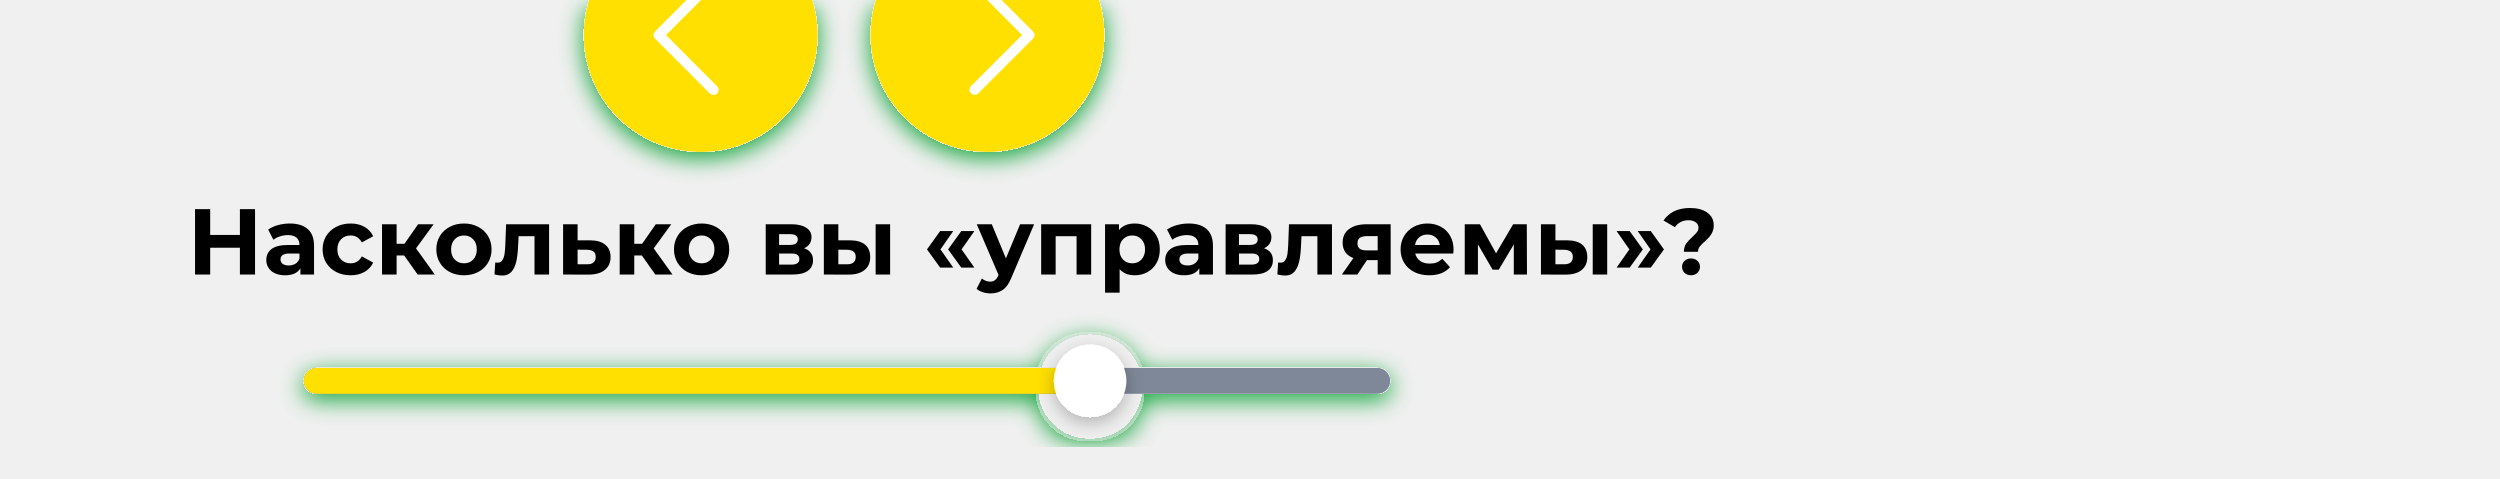
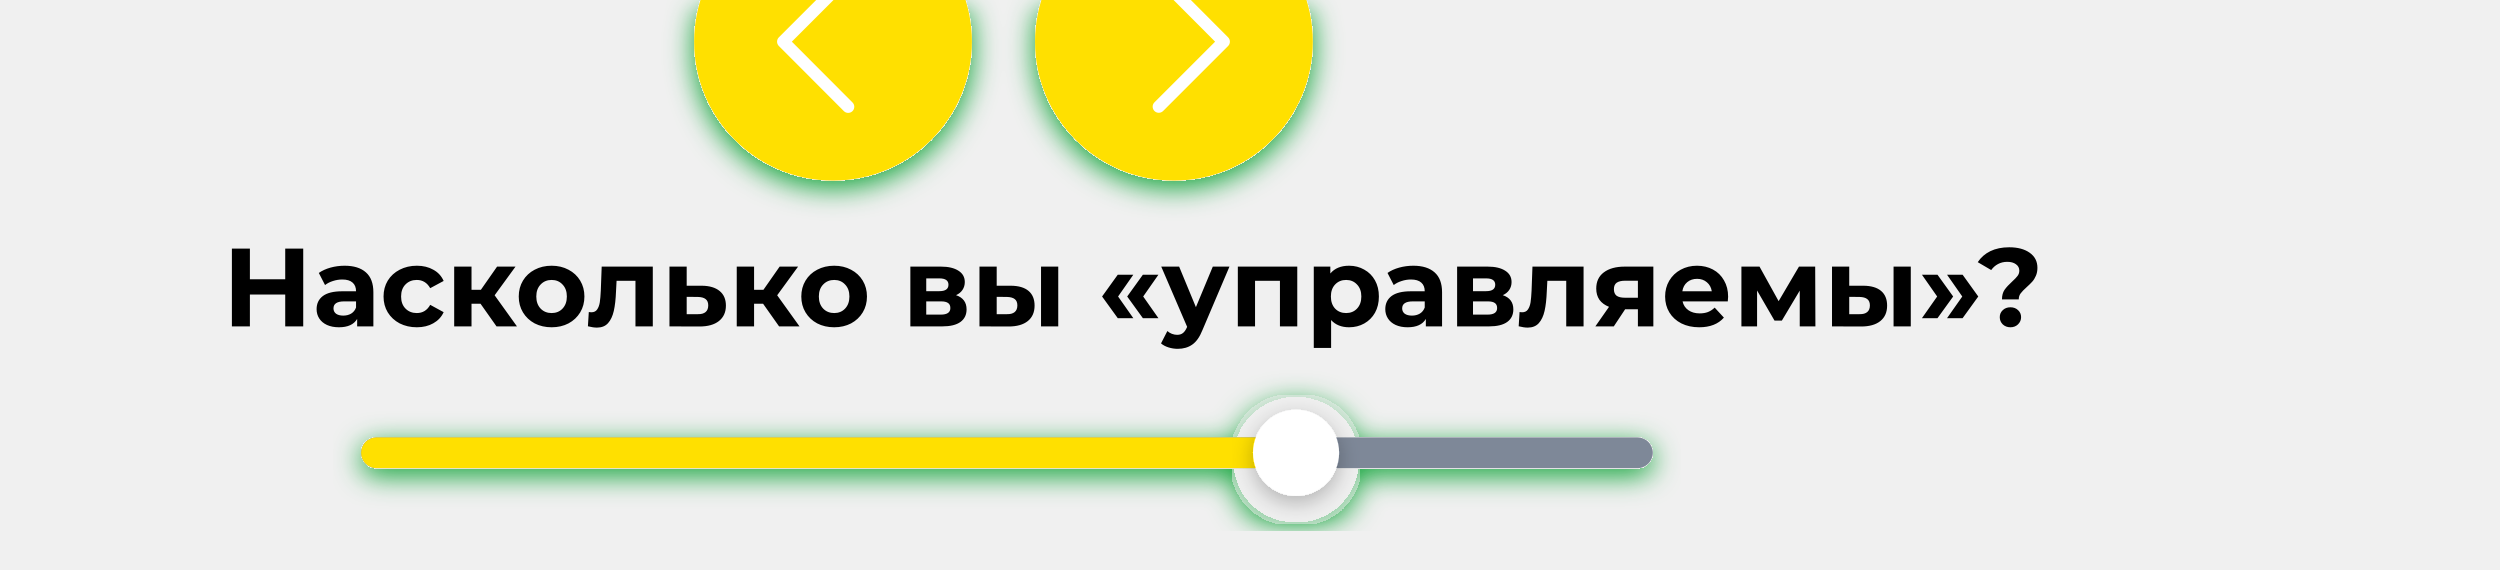
- <svg xmlns="http://www.w3.org/2000/svg" width="428" height="82" viewBox="0 0 428 82" fill="none">
+ <svg xmlns="http://www.w3.org/2000/svg" width="360" height="82" viewBox="0 0 360 82" fill="none">
  <g clip-path="url(#clip0_0_6)">
    <path d="M43.664 35.8V47H41.072V42.408H35.984V47H33.392V35.8H35.984V40.216H41.072V35.8H43.664ZM49.622 38.264C50.956 38.264 51.98 38.584 52.694 39.224C53.409 39.853 53.766 40.808 53.766 42.088V47H51.43V45.928C50.961 46.728 50.086 47.128 48.806 47.128C48.145 47.128 47.569 47.016 47.078 46.792C46.598 46.568 46.23 46.259 45.974 45.864C45.718 45.469 45.59 45.021 45.59 44.52C45.59 43.72 45.889 43.091 46.486 42.632C47.094 42.173 48.028 41.944 49.286 41.944H51.27C51.27 41.4 51.105 40.984 50.774 40.696C50.444 40.397 49.947 40.248 49.286 40.248C48.828 40.248 48.374 40.323 47.926 40.472C47.489 40.611 47.115 40.803 46.806 41.048L45.91 39.304C46.38 38.973 46.94 38.717 47.59 38.536C48.252 38.355 48.929 38.264 49.622 38.264ZM49.43 45.448C49.857 45.448 50.236 45.352 50.566 45.16C50.897 44.957 51.132 44.664 51.27 44.28V43.4H49.558C48.534 43.4 48.022 43.736 48.022 44.408C48.022 44.728 48.145 44.984 48.39 45.176C48.646 45.357 48.993 45.448 49.43 45.448ZM60.03 47.128C59.113 47.128 58.286 46.941 57.55 46.568C56.825 46.184 56.254 45.656 55.838 44.984C55.433 44.312 55.23 43.549 55.23 42.696C55.23 41.843 55.433 41.08 55.838 40.408C56.254 39.736 56.825 39.213 57.55 38.84C58.286 38.456 59.113 38.264 60.03 38.264C60.937 38.264 61.726 38.456 62.398 38.84C63.081 39.213 63.577 39.752 63.886 40.456L61.95 41.496C61.502 40.707 60.857 40.312 60.014 40.312C59.364 40.312 58.825 40.525 58.398 40.952C57.972 41.379 57.758 41.96 57.758 42.696C57.758 43.432 57.972 44.013 58.398 44.44C58.825 44.867 59.364 45.08 60.014 45.08C60.868 45.08 61.513 44.685 61.95 43.896L63.886 44.952C63.577 45.635 63.081 46.168 62.398 46.552C61.726 46.936 60.937 47.128 60.03 47.128ZM69.195 43.736H67.899V47H65.403V38.392H67.899V41.736H69.243L71.579 38.392H74.235L71.227 42.52L74.443 47H71.499L69.195 43.736ZM79.435 47.128C78.528 47.128 77.713 46.941 76.987 46.568C76.272 46.184 75.713 45.656 75.307 44.984C74.902 44.312 74.699 43.549 74.699 42.696C74.699 41.843 74.902 41.08 75.307 40.408C75.713 39.736 76.272 39.213 76.987 38.84C77.713 38.456 78.528 38.264 79.435 38.264C80.342 38.264 81.153 38.456 81.867 38.84C82.582 39.213 83.142 39.736 83.547 40.408C83.953 41.08 84.155 41.843 84.155 42.696C84.155 43.549 83.953 44.312 83.547 44.984C83.142 45.656 82.582 46.184 81.867 46.568C81.153 46.941 80.342 47.128 79.435 47.128ZM79.435 45.08C80.075 45.08 80.598 44.867 81.003 44.44C81.419 44.003 81.627 43.421 81.627 42.696C81.627 41.971 81.419 41.395 81.003 40.968C80.598 40.531 80.075 40.312 79.435 40.312C78.795 40.312 78.267 40.531 77.851 40.968C77.435 41.395 77.227 41.971 77.227 42.696C77.227 43.421 77.435 44.003 77.851 44.44C78.267 44.867 78.795 45.08 79.435 45.08ZM94.003 38.392V47H91.507V40.44H88.787L88.707 41.96C88.664 43.091 88.558 44.029 88.387 44.776C88.216 45.523 87.939 46.109 87.555 46.536C87.171 46.963 86.638 47.176 85.955 47.176C85.592 47.176 85.16 47.112 84.659 46.984L84.787 44.936C84.957 44.957 85.08 44.968 85.155 44.968C85.528 44.968 85.805 44.835 85.987 44.568C86.179 44.291 86.307 43.944 86.371 43.528C86.435 43.101 86.483 42.541 86.515 41.848L86.643 38.392H94.003ZM101.059 41.144C102.179 41.155 103.038 41.411 103.635 41.912C104.232 42.403 104.531 43.101 104.531 44.008C104.531 44.957 104.195 45.699 103.523 46.232C102.862 46.755 101.928 47.016 100.723 47.016L96.403 47V38.392H98.883V41.144H101.059ZM100.499 45.24C100.979 45.251 101.347 45.149 101.603 44.936C101.859 44.723 101.987 44.403 101.987 43.976C101.987 43.56 101.859 43.256 101.603 43.064C101.358 42.872 100.99 42.771 100.499 42.76L98.883 42.744V45.24H100.499ZM109.883 43.736H108.587V47H106.091V38.392H108.587V41.736H109.931L112.267 38.392H114.923L111.915 42.52L115.131 47H112.187L109.883 43.736ZM120.123 47.128C119.216 47.128 118.4 46.941 117.675 46.568C116.96 46.184 116.4 45.656 115.995 44.984C115.589 44.312 115.387 43.549 115.387 42.696C115.387 41.843 115.589 41.08 115.995 40.408C116.4 39.736 116.96 39.213 117.675 38.84C118.4 38.456 119.216 38.264 120.123 38.264C121.029 38.264 121.84 38.456 122.555 38.84C123.269 39.213 123.829 39.736 124.235 40.408C124.64 41.08 124.843 41.843 124.843 42.696C124.843 43.549 124.64 44.312 124.235 44.984C123.829 45.656 123.269 46.184 122.555 46.568C121.84 46.941 121.029 47.128 120.123 47.128ZM120.123 45.08C120.763 45.08 121.285 44.867 121.691 44.44C122.107 44.003 122.315 43.421 122.315 42.696C122.315 41.971 122.107 41.395 121.691 40.968C121.285 40.531 120.763 40.312 120.123 40.312C119.483 40.312 118.955 40.531 118.539 40.968C118.123 41.395 117.915 41.971 117.915 42.696C117.915 43.421 118.123 44.003 118.539 44.44C118.955 44.867 119.483 45.08 120.123 45.08ZM137.667 42.504C138.68 42.845 139.187 43.528 139.187 44.552C139.187 45.331 138.893 45.933 138.307 46.36C137.72 46.787 136.845 47 135.683 47H131.091V38.392H135.491C136.568 38.392 137.411 38.589 138.019 38.984C138.627 39.368 138.931 39.912 138.931 40.616C138.931 41.043 138.819 41.421 138.595 41.752C138.381 42.072 138.072 42.323 137.667 42.504ZM133.379 41.928H135.267C136.141 41.928 136.579 41.619 136.579 41C136.579 40.392 136.141 40.088 135.267 40.088H133.379V41.928ZM135.475 45.304C136.392 45.304 136.851 44.989 136.851 44.36C136.851 44.029 136.744 43.789 136.531 43.64C136.317 43.48 135.981 43.4 135.523 43.4H133.379V45.304H135.475ZM145.572 41.144C146.692 41.155 147.54 41.405 148.116 41.896C148.692 42.387 148.98 43.091 148.98 44.008C148.98 44.968 148.654 45.709 148.004 46.232C147.353 46.755 146.43 47.016 145.236 47.016L141.044 47V38.392H143.524V41.144H145.572ZM149.908 38.392H152.388V47H149.908V38.392ZM145.012 45.24C145.492 45.251 145.86 45.149 146.116 44.936C146.372 44.723 146.5 44.403 146.5 43.976C146.5 43.56 146.372 43.256 146.116 43.064C145.87 42.872 145.502 42.771 145.012 42.76L143.524 42.744V45.24H145.012ZM158.701 42.696L160.957 39.56H163.197L161.005 42.696L163.197 45.816H160.957L158.701 42.696ZM162.317 42.696L164.573 39.56H166.813L164.621 42.696L166.813 45.816H164.573L162.317 42.696ZM177.043 38.392L173.155 47.528C172.76 48.52 172.269 49.219 171.683 49.624C171.107 50.029 170.408 50.232 169.587 50.232C169.139 50.232 168.696 50.163 168.259 50.024C167.821 49.885 167.464 49.693 167.187 49.448L168.099 47.672C168.291 47.843 168.509 47.976 168.755 48.072C169.011 48.168 169.261 48.216 169.507 48.216C169.848 48.216 170.125 48.131 170.339 47.96C170.552 47.8 170.744 47.528 170.915 47.144L170.947 47.064L167.219 38.392H169.795L172.211 44.232L174.643 38.392H177.043ZM186.807 38.392V47H184.311V40.44H180.727V47H178.247V38.392H186.807ZM194.272 38.264C195.072 38.264 195.797 38.451 196.448 38.824C197.109 39.187 197.627 39.704 198 40.376C198.373 41.037 198.56 41.811 198.56 42.696C198.56 43.581 198.373 44.36 198 45.032C197.627 45.693 197.109 46.211 196.448 46.584C195.797 46.947 195.072 47.128 194.272 47.128C193.173 47.128 192.309 46.781 191.68 46.088V50.104H189.184V38.392H191.568V39.384C192.187 38.637 193.088 38.264 194.272 38.264ZM193.84 45.08C194.48 45.08 195.003 44.867 195.408 44.44C195.824 44.003 196.032 43.421 196.032 42.696C196.032 41.971 195.824 41.395 195.408 40.968C195.003 40.531 194.48 40.312 193.84 40.312C193.2 40.312 192.672 40.531 192.256 40.968C191.851 41.395 191.648 41.971 191.648 42.696C191.648 43.421 191.851 44.003 192.256 44.44C192.672 44.867 193.2 45.08 193.84 45.08ZM203.513 38.264C204.846 38.264 205.87 38.584 206.585 39.224C207.299 39.853 207.657 40.808 207.657 42.088V47H205.321V45.928C204.851 46.728 203.977 47.128 202.697 47.128C202.035 47.128 201.459 47.016 200.969 46.792C200.489 46.568 200.121 46.259 199.865 45.864C199.609 45.469 199.481 45.021 199.481 44.52C199.481 43.72 199.779 43.091 200.377 42.632C200.985 42.173 201.918 41.944 203.177 41.944H205.161C205.161 41.4 204.995 40.984 204.665 40.696C204.334 40.397 203.838 40.248 203.177 40.248C202.718 40.248 202.265 40.323 201.817 40.472C201.379 40.611 201.006 40.803 200.697 41.048L199.801 39.304C200.27 38.973 200.83 38.717 201.481 38.536C202.142 38.355 202.819 38.264 203.513 38.264ZM203.321 45.448C203.747 45.448 204.126 45.352 204.457 45.16C204.787 44.957 205.022 44.664 205.161 44.28V43.4H203.449C202.425 43.4 201.913 43.736 201.913 44.408C201.913 44.728 202.035 44.984 202.281 45.176C202.537 45.357 202.883 45.448 203.321 45.448ZM216.401 42.504C217.414 42.845 217.921 43.528 217.921 44.552C217.921 45.331 217.628 45.933 217.041 46.36C216.454 46.787 215.58 47 214.417 47H209.825V38.392H214.225C215.302 38.392 216.145 38.589 216.753 38.984C217.361 39.368 217.665 39.912 217.665 40.616C217.665 41.043 217.553 41.421 217.329 41.752C217.116 42.072 216.806 42.323 216.401 42.504ZM212.113 41.928H214.001C214.876 41.928 215.313 41.619 215.313 41C215.313 40.392 214.876 40.088 214.001 40.088H212.113V41.928ZM214.209 45.304C215.126 45.304 215.585 44.989 215.585 44.36C215.585 44.029 215.478 43.789 215.265 43.64C215.052 43.48 214.716 43.4 214.257 43.4H212.113V45.304H214.209ZM228.034 38.392V47H225.538V40.44H222.818L222.738 41.96C222.695 43.091 222.589 44.029 222.418 44.776C222.247 45.523 221.97 46.109 221.586 46.536C221.202 46.963 220.669 47.176 219.986 47.176C219.623 47.176 219.191 47.112 218.69 46.984L218.818 44.936C218.989 44.957 219.111 44.968 219.186 44.968C219.559 44.968 219.837 44.835 220.018 44.568C220.21 44.291 220.338 43.944 220.402 43.528C220.466 43.101 220.514 42.541 220.546 41.848L220.674 38.392H228.034ZM238.082 38.392V47H235.858V44.536H234.018L232.386 47H229.73L231.698 44.184C231.101 43.949 230.642 43.613 230.322 43.176C230.013 42.728 229.858 42.189 229.858 41.56C229.858 40.547 230.221 39.768 230.946 39.224C231.682 38.669 232.69 38.392 233.97 38.392H238.082ZM234.018 40.424C233.485 40.424 233.08 40.52 232.802 40.712C232.536 40.904 232.402 41.213 232.402 41.64C232.402 42.067 232.53 42.381 232.786 42.584C233.053 42.776 233.453 42.872 233.986 42.872H235.858V40.424H234.018ZM248.849 42.728C248.849 42.76 248.833 42.984 248.801 43.4H242.289C242.407 43.933 242.684 44.355 243.121 44.664C243.559 44.973 244.103 45.128 244.753 45.128C245.201 45.128 245.596 45.064 245.937 44.936C246.289 44.797 246.615 44.584 246.913 44.296L248.241 45.736C247.431 46.664 246.247 47.128 244.689 47.128C243.719 47.128 242.86 46.941 242.113 46.568C241.367 46.184 240.791 45.656 240.385 44.984C239.98 44.312 239.777 43.549 239.777 42.696C239.777 41.853 239.975 41.096 240.369 40.424C240.775 39.741 241.324 39.213 242.017 38.84C242.721 38.456 243.505 38.264 244.369 38.264C245.212 38.264 245.975 38.445 246.657 38.808C247.34 39.171 247.873 39.693 248.257 40.376C248.652 41.048 248.849 41.832 248.849 42.728ZM244.385 40.152C243.82 40.152 243.345 40.312 242.961 40.632C242.577 40.952 242.343 41.389 242.257 41.944H246.497C246.412 41.4 246.177 40.968 245.793 40.648C245.409 40.317 244.94 40.152 244.385 40.152ZM259.163 47V41.848L256.587 46.168H255.531L253.019 41.832V47H250.763V38.392H253.371L256.123 43.368L259.051 38.392H261.387L261.419 47H259.163ZM268.337 41.144C269.457 41.155 270.305 41.405 270.881 41.896C271.457 42.387 271.745 43.091 271.745 44.008C271.745 44.968 271.42 45.709 270.769 46.232C270.119 46.755 269.196 47.016 268.001 47.016L263.809 47V38.392H266.289V41.144H268.337ZM272.673 38.392H275.153V47H272.673V38.392ZM267.777 45.24C268.257 45.251 268.625 45.149 268.881 44.936C269.137 44.723 269.265 44.403 269.265 43.976C269.265 43.56 269.137 43.256 268.881 43.064C268.636 42.872 268.268 42.771 267.777 42.76L266.289 42.744V45.24H267.777ZM276.759 45.816L278.951 42.696L276.759 39.56H278.999L281.255 42.696L278.999 45.816H276.759ZM280.375 45.816L282.567 42.696L280.375 39.56H282.615L284.871 42.696L282.615 45.816H280.375ZM288.285 43.112C288.285 42.557 288.407 42.099 288.653 41.736C288.909 41.373 289.277 40.973 289.757 40.536C290.109 40.216 290.365 39.949 290.525 39.736C290.695 39.512 290.781 39.261 290.781 38.984C290.781 38.589 290.621 38.28 290.301 38.056C289.991 37.821 289.575 37.704 289.053 37.704C288.551 37.704 288.103 37.811 287.709 38.024C287.325 38.227 286.999 38.515 286.733 38.888L284.796 37.752C285.245 37.069 285.847 36.541 286.605 36.168C287.373 35.795 288.279 35.608 289.325 35.608C290.551 35.608 291.533 35.869 292.269 36.392C293.015 36.915 293.389 37.64 293.389 38.568C293.389 39.005 293.314 39.389 293.165 39.72C293.026 40.051 292.85 40.333 292.637 40.568C292.434 40.792 292.167 41.053 291.837 41.352C291.442 41.704 291.154 42.003 290.973 42.248C290.791 42.483 290.701 42.771 290.701 43.112H288.285ZM289.501 47.128C289.063 47.128 288.695 46.989 288.397 46.712C288.109 46.424 287.965 46.077 287.965 45.672C287.965 45.267 288.109 44.931 288.397 44.664C288.685 44.387 289.053 44.248 289.501 44.248C289.949 44.248 290.317 44.387 290.605 44.664C290.893 44.931 291.037 45.267 291.037 45.672C291.037 46.077 290.887 46.424 290.589 46.712C290.301 46.989 289.938 47.128 289.501 47.128Z" fill="black" />
    <g filter="url(#filter0_d_0_6)">
      <path d="M238 65.2C238 65.787 237.767 66.35 237.351 66.766C236.936 67.181 236.373 67.414 235.786 67.414H54.214C53.627 67.414 53.064 67.181 52.648 66.766C52.233 66.35 52 65.787 52 65.2C52 64.613 52.233 64.049 52.648 63.634C53.064 63.219 53.627 62.986 54.214 62.986H235.786C236.373 62.986 236.936 63.219 237.351 63.634C237.767 64.049 238 64.613 238 65.2Z" fill="#7E8898" />
      <path d="M186.629 65.2C186.629 65.787 186.395 66.35 185.98 66.766C185.565 67.181 185.002 67.414 184.414 67.414H54.214C53.627 67.414 53.064 67.181 52.648 66.766C52.233 66.35 52 65.787 52 65.2C52 64.613 52.233 64.049 52.648 63.634C53.064 63.219 53.627 62.986 54.214 62.986H184.414C185.002 62.986 185.565 63.219 185.98 63.634C186.395 64.049 186.629 64.613 186.629 65.2Z" fill="#FFE000" />
      <g filter="url(#filter1_d_0_6)">
        <path d="M186.629 71.4C190.053 71.4 192.829 68.624 192.829 65.2C192.829 61.776 190.053 59 186.629 59C183.204 59 180.429 61.776 180.429 65.2C180.429 68.624 183.204 71.4 186.629 71.4Z" fill="white" />
      </g>
      <path d="M119.955 26C131.001 26 139.955 17.046 139.955 6C139.955 -5.046 131.001 -14 119.955 -14C108.909 -14 99.955 -5.046 99.955 6C99.955 17.046 108.909 26 119.955 26Z" fill="#FFE000" />
      <path d="M112.155 5.375C111.989 5.541 111.896 5.766 111.896 6C111.896 6.234 111.989 6.459 112.155 6.625L121.515 16C121.68 16.165 121.904 16.258 122.137 16.258C122.371 16.258 122.594 16.165 122.76 16C122.925 15.835 123.017 15.611 123.017 15.377C123.017 15.144 122.925 14.92 122.76 14.755L114.025 6L122.76 -2.735C122.925 -2.9 123.019 -3.124 123.019 -3.358C123.02 -3.592 122.927 -3.817 122.762 -3.983C122.597 -4.148 122.373 -4.242 122.139 -4.242C121.905 -4.243 121.68 -4.15 121.515 -3.985L112.155 5.375Z" fill="white" />
      <path d="M169.046 -14C158 -14 149.046 -5.046 149.046 6C149.046 17.046 158 26 169.046 26C180.091 26 189.046 17.046 189.046 6C189.046 -5.046 180.091 -14 169.046 -14Z" fill="#FFE000" />
-       <path d="M176.846 6.625C177.012 6.459 177.105 6.234 177.105 6C177.105 5.766 177.012 5.541 176.846 5.375L167.486 -4C167.321 -4.165 167.097 -4.258 166.864 -4.258C166.63 -4.258 166.406 -4.165 166.241 -4C166.076 -3.835 165.983 -3.611 165.983 -3.377C165.983 -3.144 166.076 -2.92 166.241 -2.755L174.976 6L166.241 14.735C166.075 14.9 165.982 15.124 165.982 15.358C165.981 15.592 166.074 15.817 166.239 15.982C166.404 16.148 166.628 16.242 166.862 16.242C167.096 16.243 167.32 16.15 167.486 15.985L176.846 6.625Z" fill="white" />
+       <path d="M176.846 6.625C177.012 6.459 177.105 6.234 177.105 6C177.105 5.766 177.012 5.541 176.846 5.375L167.486 -4C167.321 -4.165 167.097 -4.258 166.864 -4.258C166.63 -4.258 166.406 -4.165 166.241 -4C166.076 -3.835 165.983 -3.611 165.983 -3.377C165.983 -3.144 166.076 -2.92 166.241 -2.755L174.976 6L166.241 14.735C166.076 14.9 165.982 15.124 165.982 15.358C165.981 15.592 166.074 15.817 166.239 15.982C166.404 16.148 166.628 16.242 166.862 16.242C167.096 16.243 167.321 16.15 167.486 15.985L176.846 6.625Z" fill="white" />
    </g>
  </g>
  <defs>
    <filter id="filter0_d_0_6" x="48" y="-17" width="194" height="93.4" filterUnits="userSpaceOnUse" color-interpolation-filters="sRGB">
      <feFlood flood-opacity="0" result="BackgroundImageFix" />
      <feColorMatrix in="SourceAlpha" type="matrix" values="0 0 0 0 0 0 0 0 0 0 0 0 0 0 0 0 0 0 127 0" result="hardAlpha" />
      <feOffset dy="1" />
      <feGaussianBlur stdDeviation="2" />
      <feComposite in2="hardAlpha" operator="out" />
      <feColorMatrix type="matrix" values="0 0 0 0 0.065 0 0 0 0 0.646 0 0 0 0 0.226 0 0 0 1 0" />
      <feBlend mode="normal" in2="BackgroundImageFix" result="effect1_dropShadow_0_6" />
      <feBlend mode="normal" in="SourceGraphic" in2="effect1_dropShadow_0_6" result="shape" />
    </filter>
    <filter id="filter1_d_0_6" x="177.429" y="57" width="18.4" height="18.4" filterUnits="userSpaceOnUse" color-interpolation-filters="sRGB">
      <feFlood flood-opacity="0" result="BackgroundImageFix" />
      <feColorMatrix in="SourceAlpha" type="matrix" values="0 0 0 0 0 0 0 0 0 0 0 0 0 0 0 0 0 0 127 0" result="hardAlpha" />
      <feOffset dy="1" />
      <feGaussianBlur stdDeviation="1.5" />
      <feComposite in2="hardAlpha" operator="out" />
      <feColorMatrix type="matrix" values="0 0 0 0 0 0 0 0 0 0 0 0 0 0 0 0 0 0 0.25 0" />
      <feBlend mode="normal" in2="BackgroundImageFix" result="effect1_dropShadow_0_6" />
      <feBlend mode="normal" in="SourceGraphic" in2="effect1_dropShadow_0_6" result="shape" />
    </filter>
    <clipPath id="clip0_0_6">
-       <path d="M0 26C0 11.641 11.641 0 26 0H402C416.359 0 428 11.641 428 26V82H0V26Z" fill="white" />
+       <path d="M0 26C0 11.641 11.641 0 26 0H334C348.359 0 360 11.641 360 26V82H0V26Z" fill="white" />
    </clipPath>
  </defs>
</svg>
